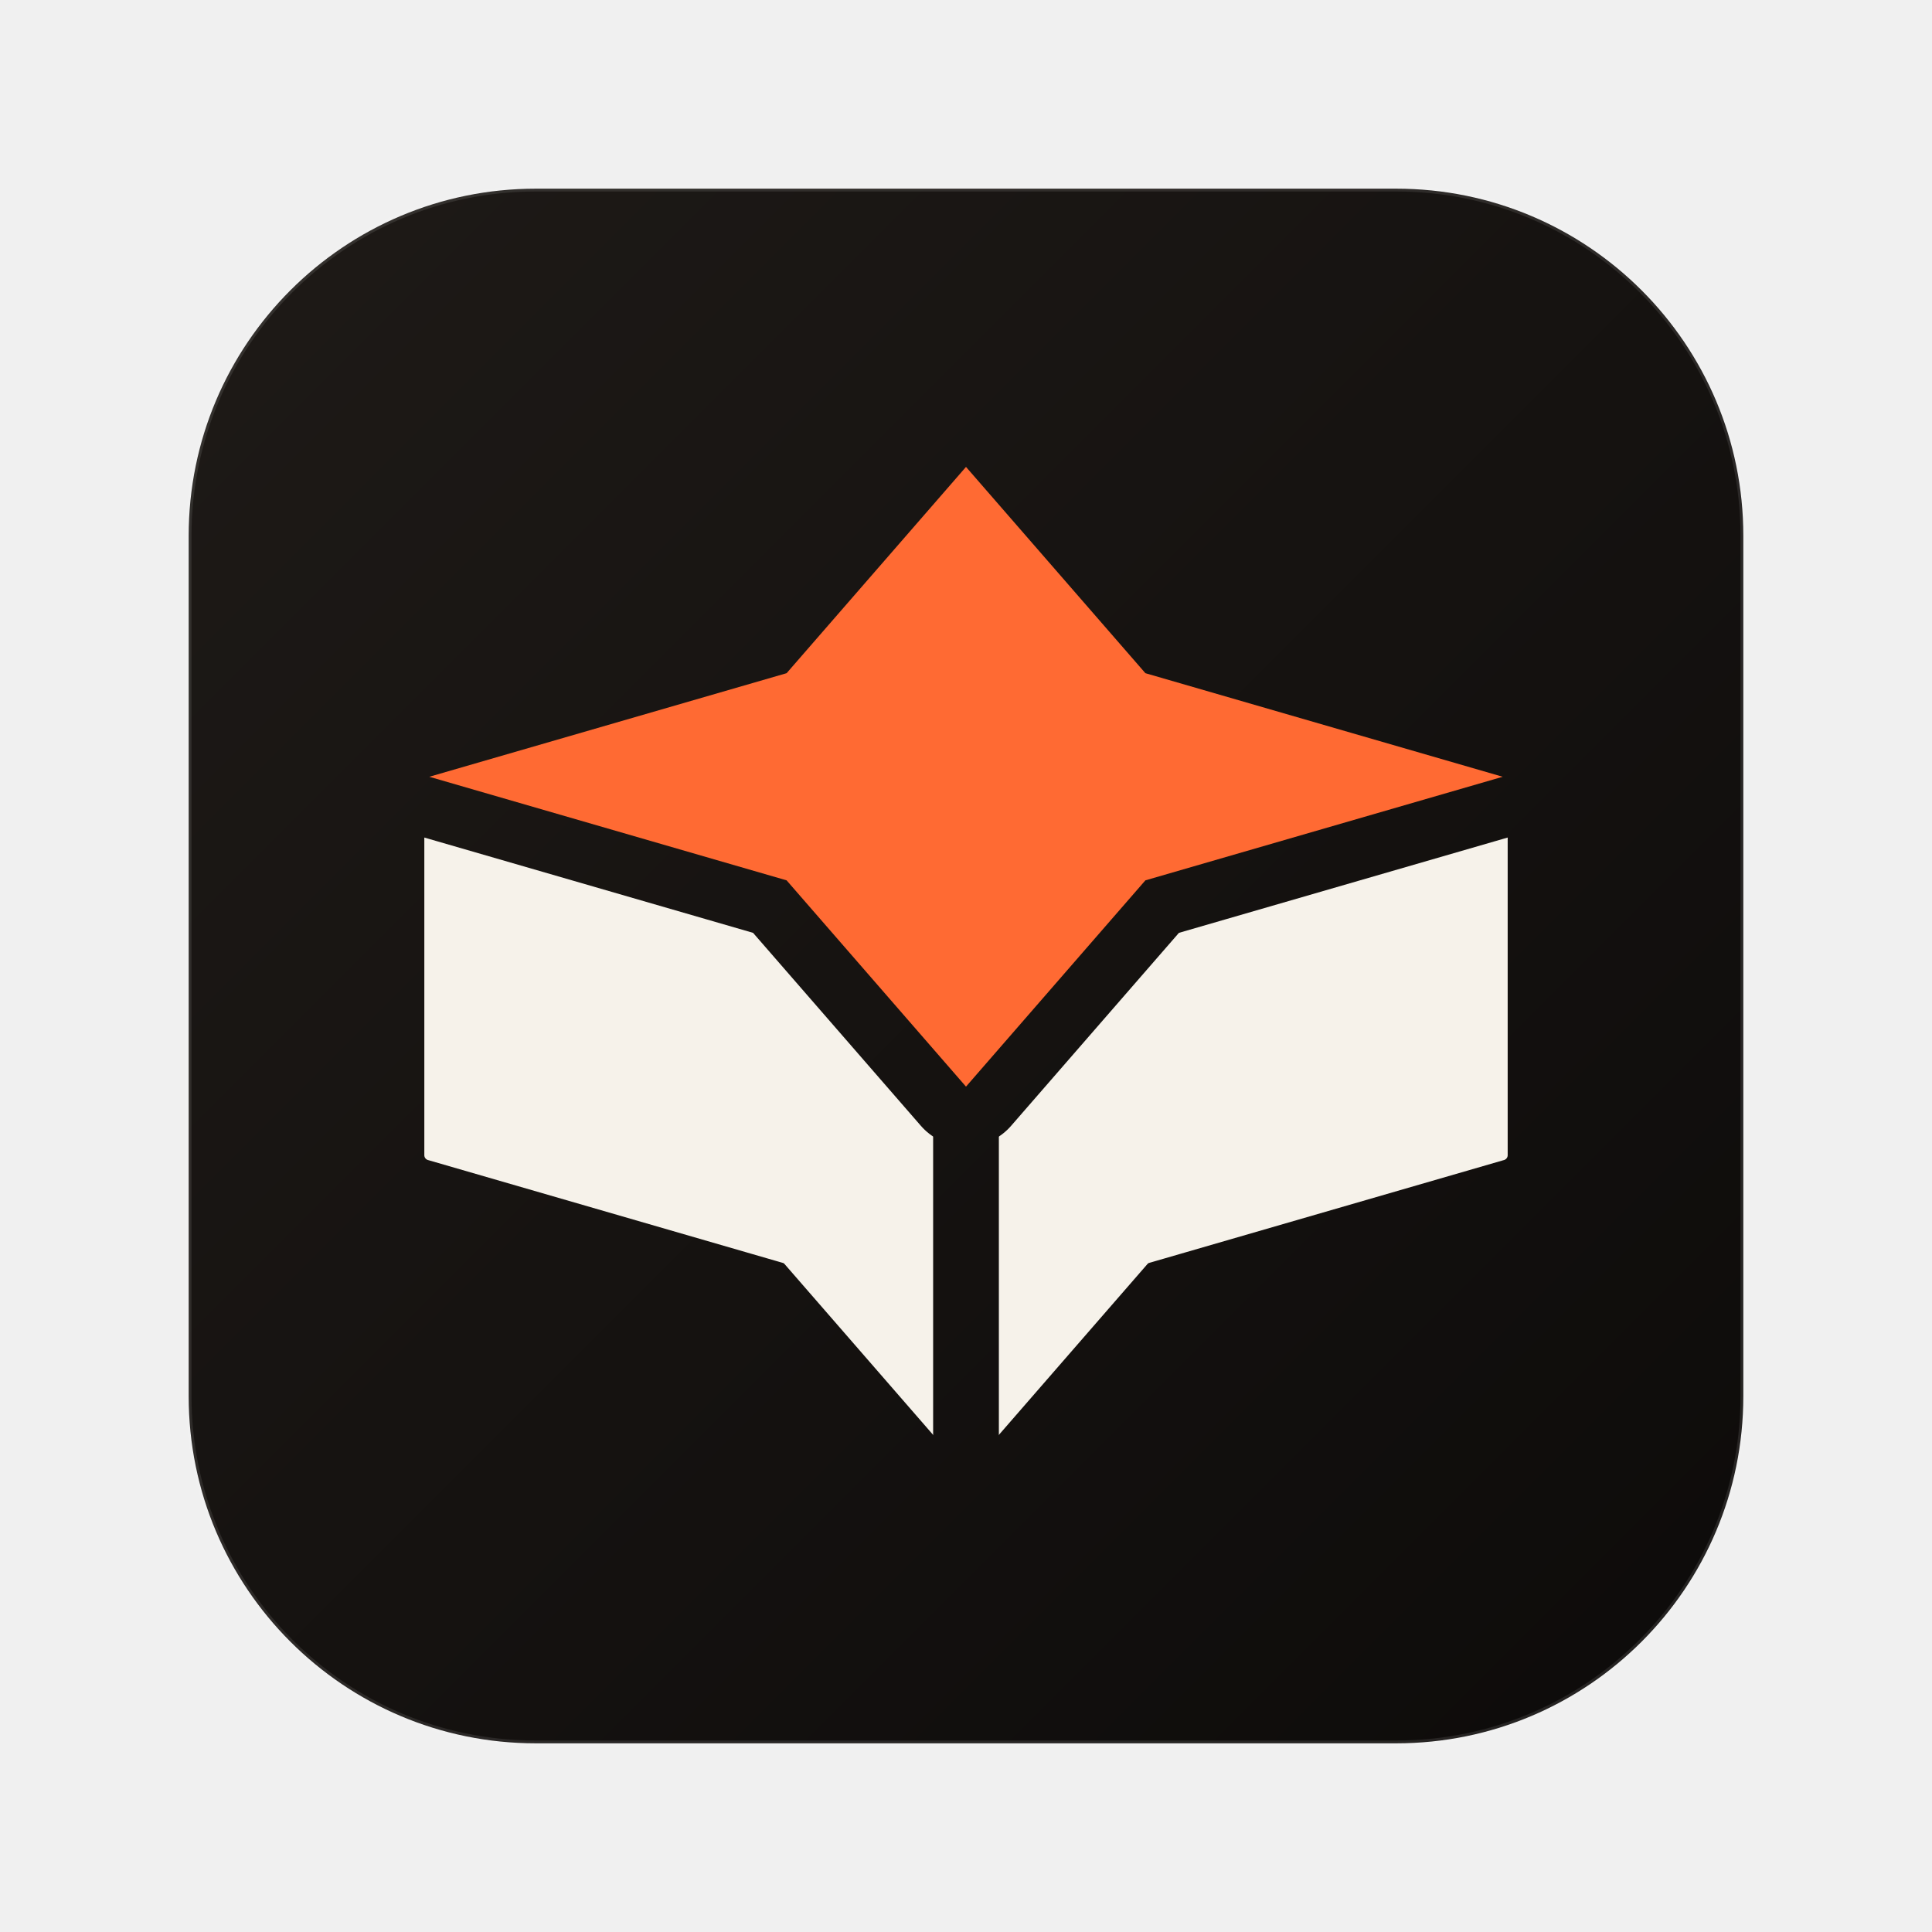
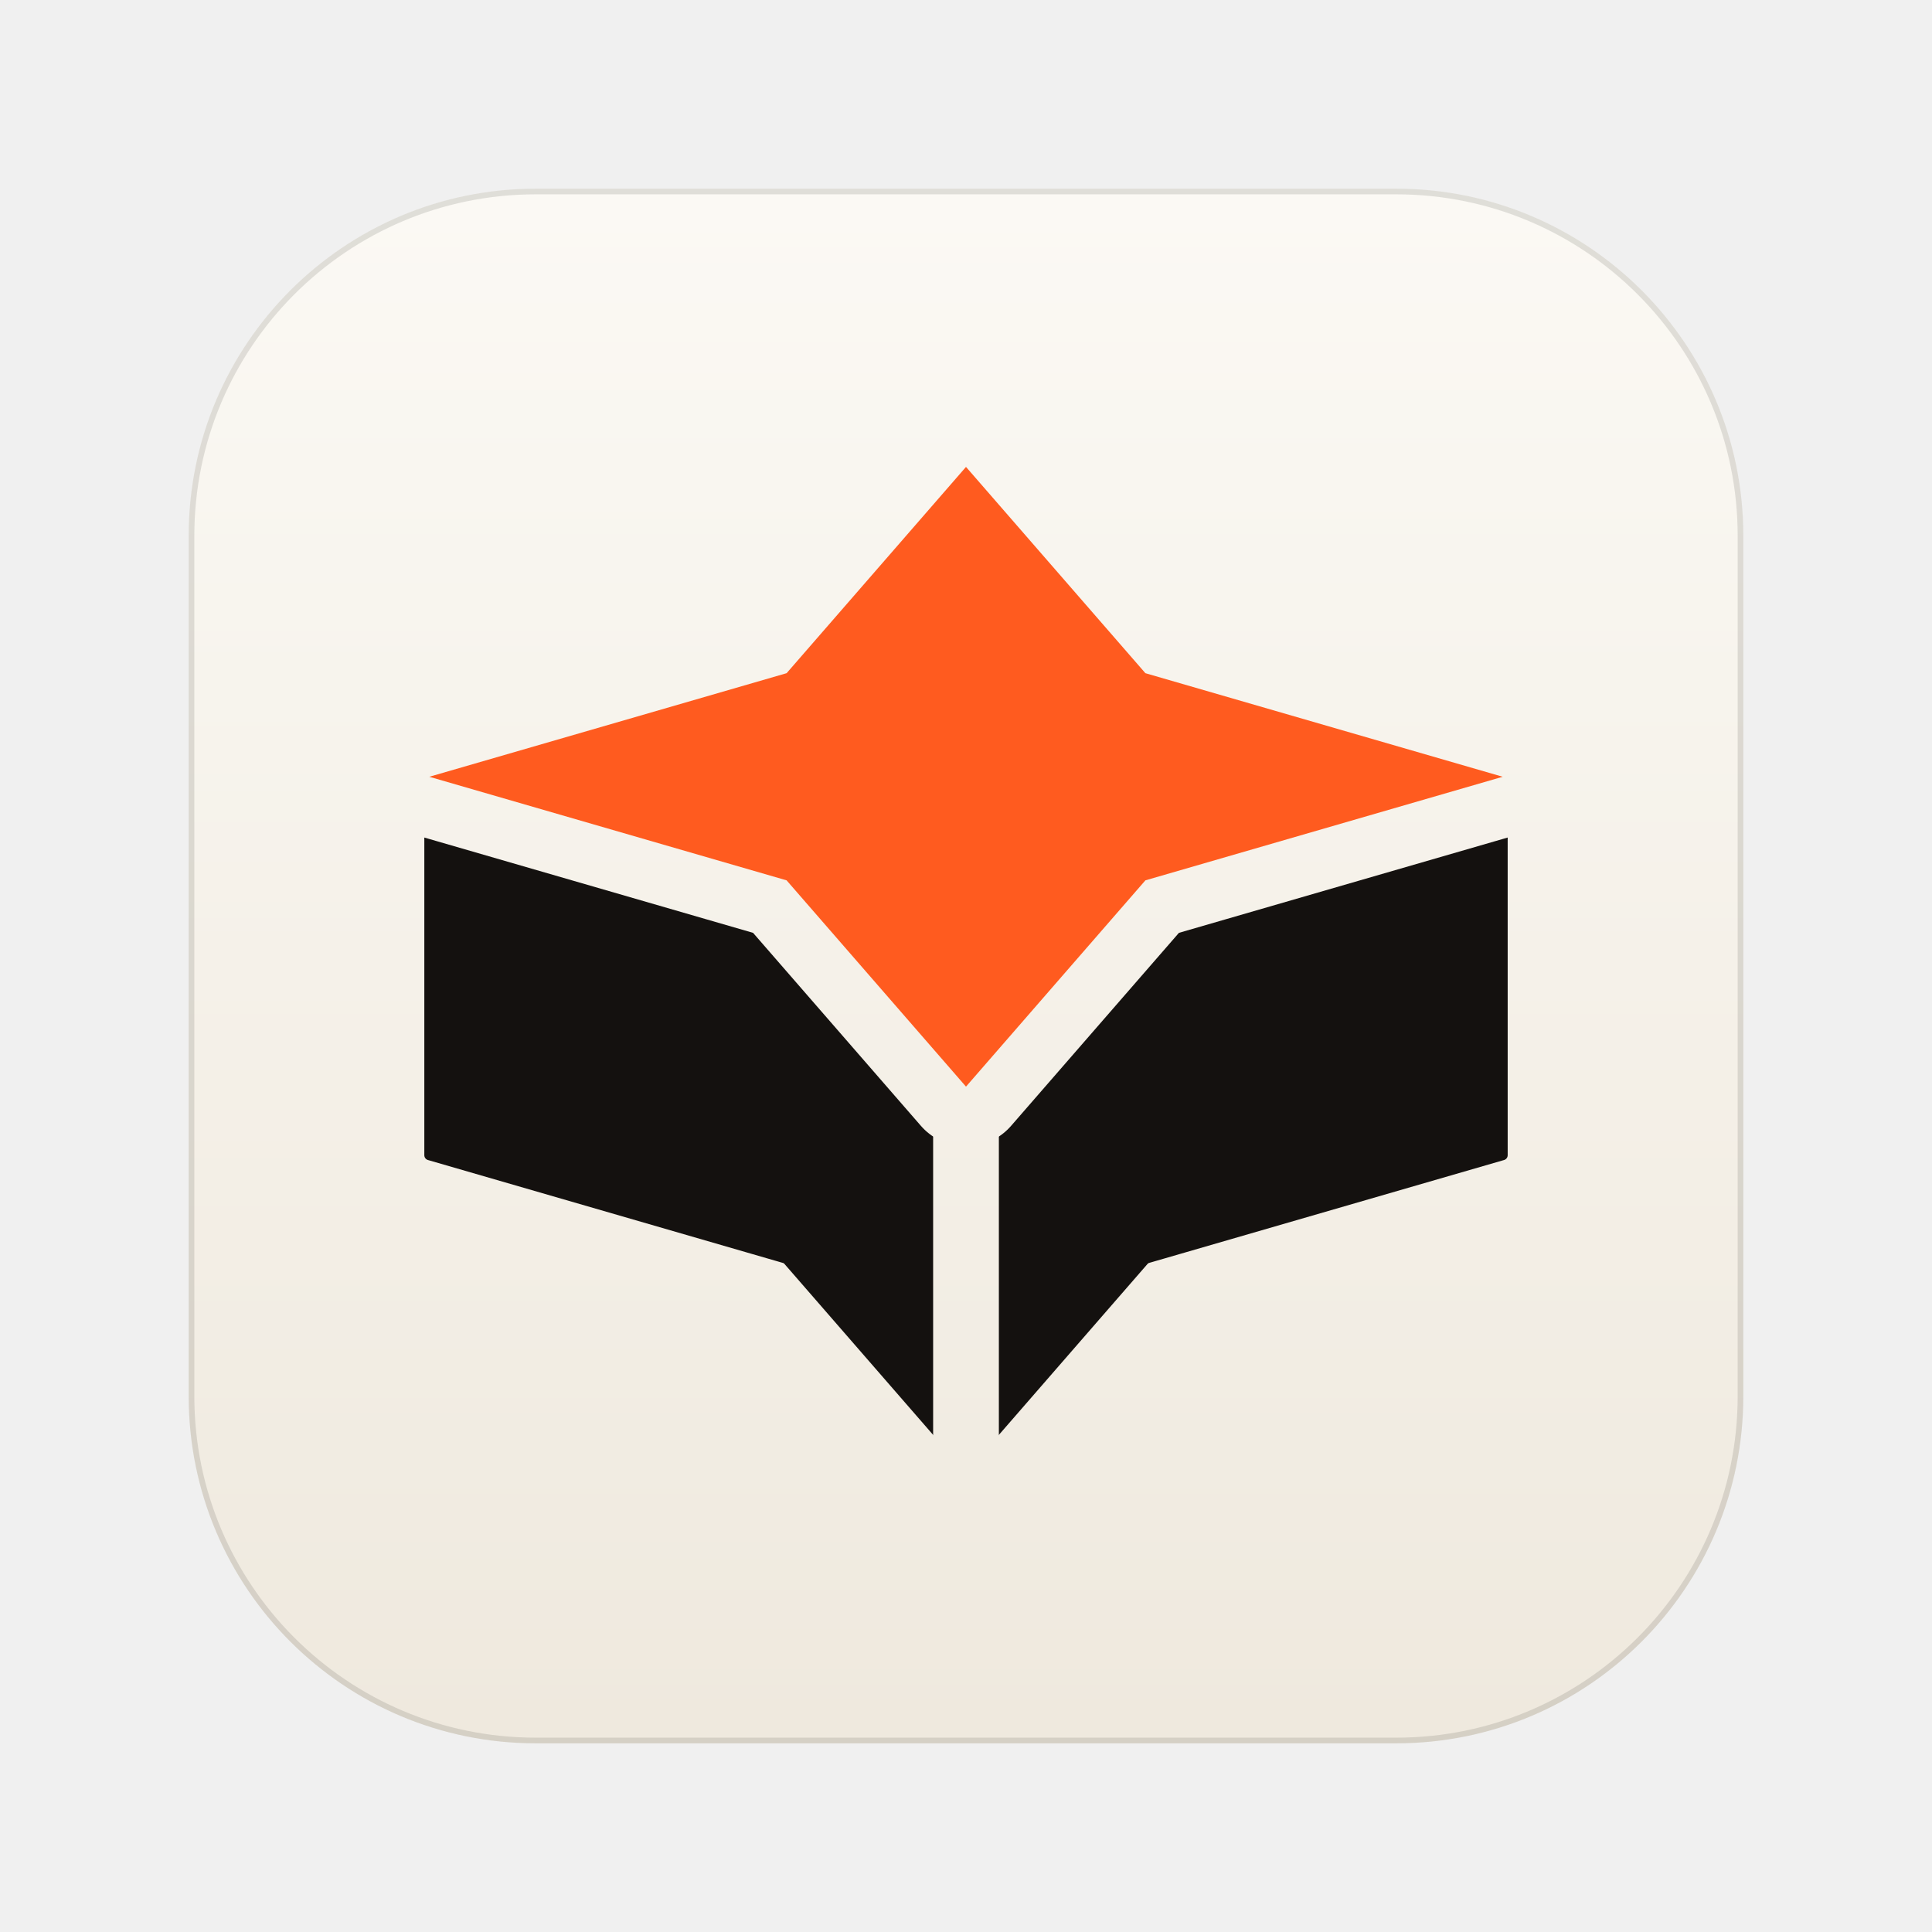
<svg xmlns="http://www.w3.org/2000/svg" width="1024" height="1024" viewBox="0 0 1024 1024">
  <defs>
-     <linearGradient id="tile" x1="0" y1="0" x2="1" y2="1">
-       <stop offset="0" stop-color="#1e1a17" />
-       <stop offset="1" stop-color="#0d0b0a" />
+     <linearGradient id="bg" x1="0" y1="0" x2="0" y2="1">
+       <stop offset="0" stop-color="#fbf9f4" />
+       <stop offset="1" stop-color="#efe9de" />
    </linearGradient>
  </defs>
-   <rect x="100" y="100" width="824" height="824" rx="184" fill="url(#tile)" stroke="#fff" stroke-opacity=".1" stroke-width="3" />
-   <g transform="translate(100 100) scale(25.75) translate(16 16) scale(.82) translate(-16 -16)">
-     <defs>
-       <mask id="m" maskUnits="userSpaceOnUse" x="-8" y="-8" width="48" height="48">
-         <rect x="-8" y="-8" width="48" height="48" fill="#fff" />
-         <path d="M16 19.028L11.497 13.85L2.528 11.25L11.497 8.65L16 3.472L20.503 8.65L29.472 11.25L20.503 13.85Z" fill="#000" stroke="#000" stroke-width="3" stroke-linejoin="round" />
-         <path d="M16 19.028L16 29.528" stroke="#000" stroke-width="1.65" />
-       </mask>
-     </defs>
-     <g fill="#f6f2ea" stroke="#f6f2ea" stroke-width="0.25" stroke-linejoin="round" mask="url(#m)">
-       <path d="M29.472 11.25L20.503 13.85L20.503 23.35L29.472 20.75Z" />
-       <path d="M11.497 13.85L2.528 11.25L2.528 20.75L11.497 23.35Z" />
-       <path d="M16 19.028L11.497 13.85L11.497 23.35L16 28.528Z" />
-       <path d="M20.503 13.85L16 19.028L16 28.528L20.503 23.35Z" />
+   <rect x="100" y="100" width="824" height="824" rx="184" fill="url(#bg)" />
+   <rect x="101.5" y="101.5" width="821" height="821" rx="182.5" fill="none" stroke="#14110f" stroke-opacity=".12" stroke-width="3" />
+   <g transform="translate(100 100) scale(25.75)">
+     <g transform="translate(16 16) scale(0.82) translate(-16 -16)">
+       <defs>
+         <mask id="m" maskUnits="userSpaceOnUse" x="-8" y="-8" width="48" height="48">
+           <rect x="-8" y="-8" width="48" height="48" fill="#fff" />
+           <path d="M16 19.028L11.497 13.85L2.528 11.25L11.497 8.65L16 3.472L20.503 8.65L29.472 11.25L20.503 13.85Z" fill="#000" stroke="#000" stroke-width="3" stroke-linejoin="round" />
+           <path d="M16 19.028L16 29.528" stroke="#000" stroke-width="1.65" />
+         </mask>
+       </defs>
+       <g fill="#14110f" stroke="#14110f" stroke-width="0.25" stroke-linejoin="round" mask="url(#m)">
+         <path d="M29.472 11.25L20.503 13.85L20.503 23.35L29.472 20.75Z" />
+         <path d="M11.497 13.85L2.528 11.25L2.528 20.75L11.497 23.35Z" />
+         <path d="M16 19.028L11.497 13.85L11.497 23.35L16 28.528Z" />
+         <path d="M20.503 13.85L16 19.028L16 28.528L20.503 23.35Z" />
+       </g>
+       <path d="M16 19.028L11.497 13.85L2.528 11.25L11.497 8.65L16 3.472L20.503 8.65L29.472 11.25L20.503 13.85Z" fill="#ff5b1f" />
    </g>
-     <path d="M16 19.028L11.497 13.85L2.528 11.25L11.497 8.65L16 3.472L20.503 8.65L29.472 11.25L20.503 13.85Z" fill="#ff6a33" />
  </g>
</svg>
